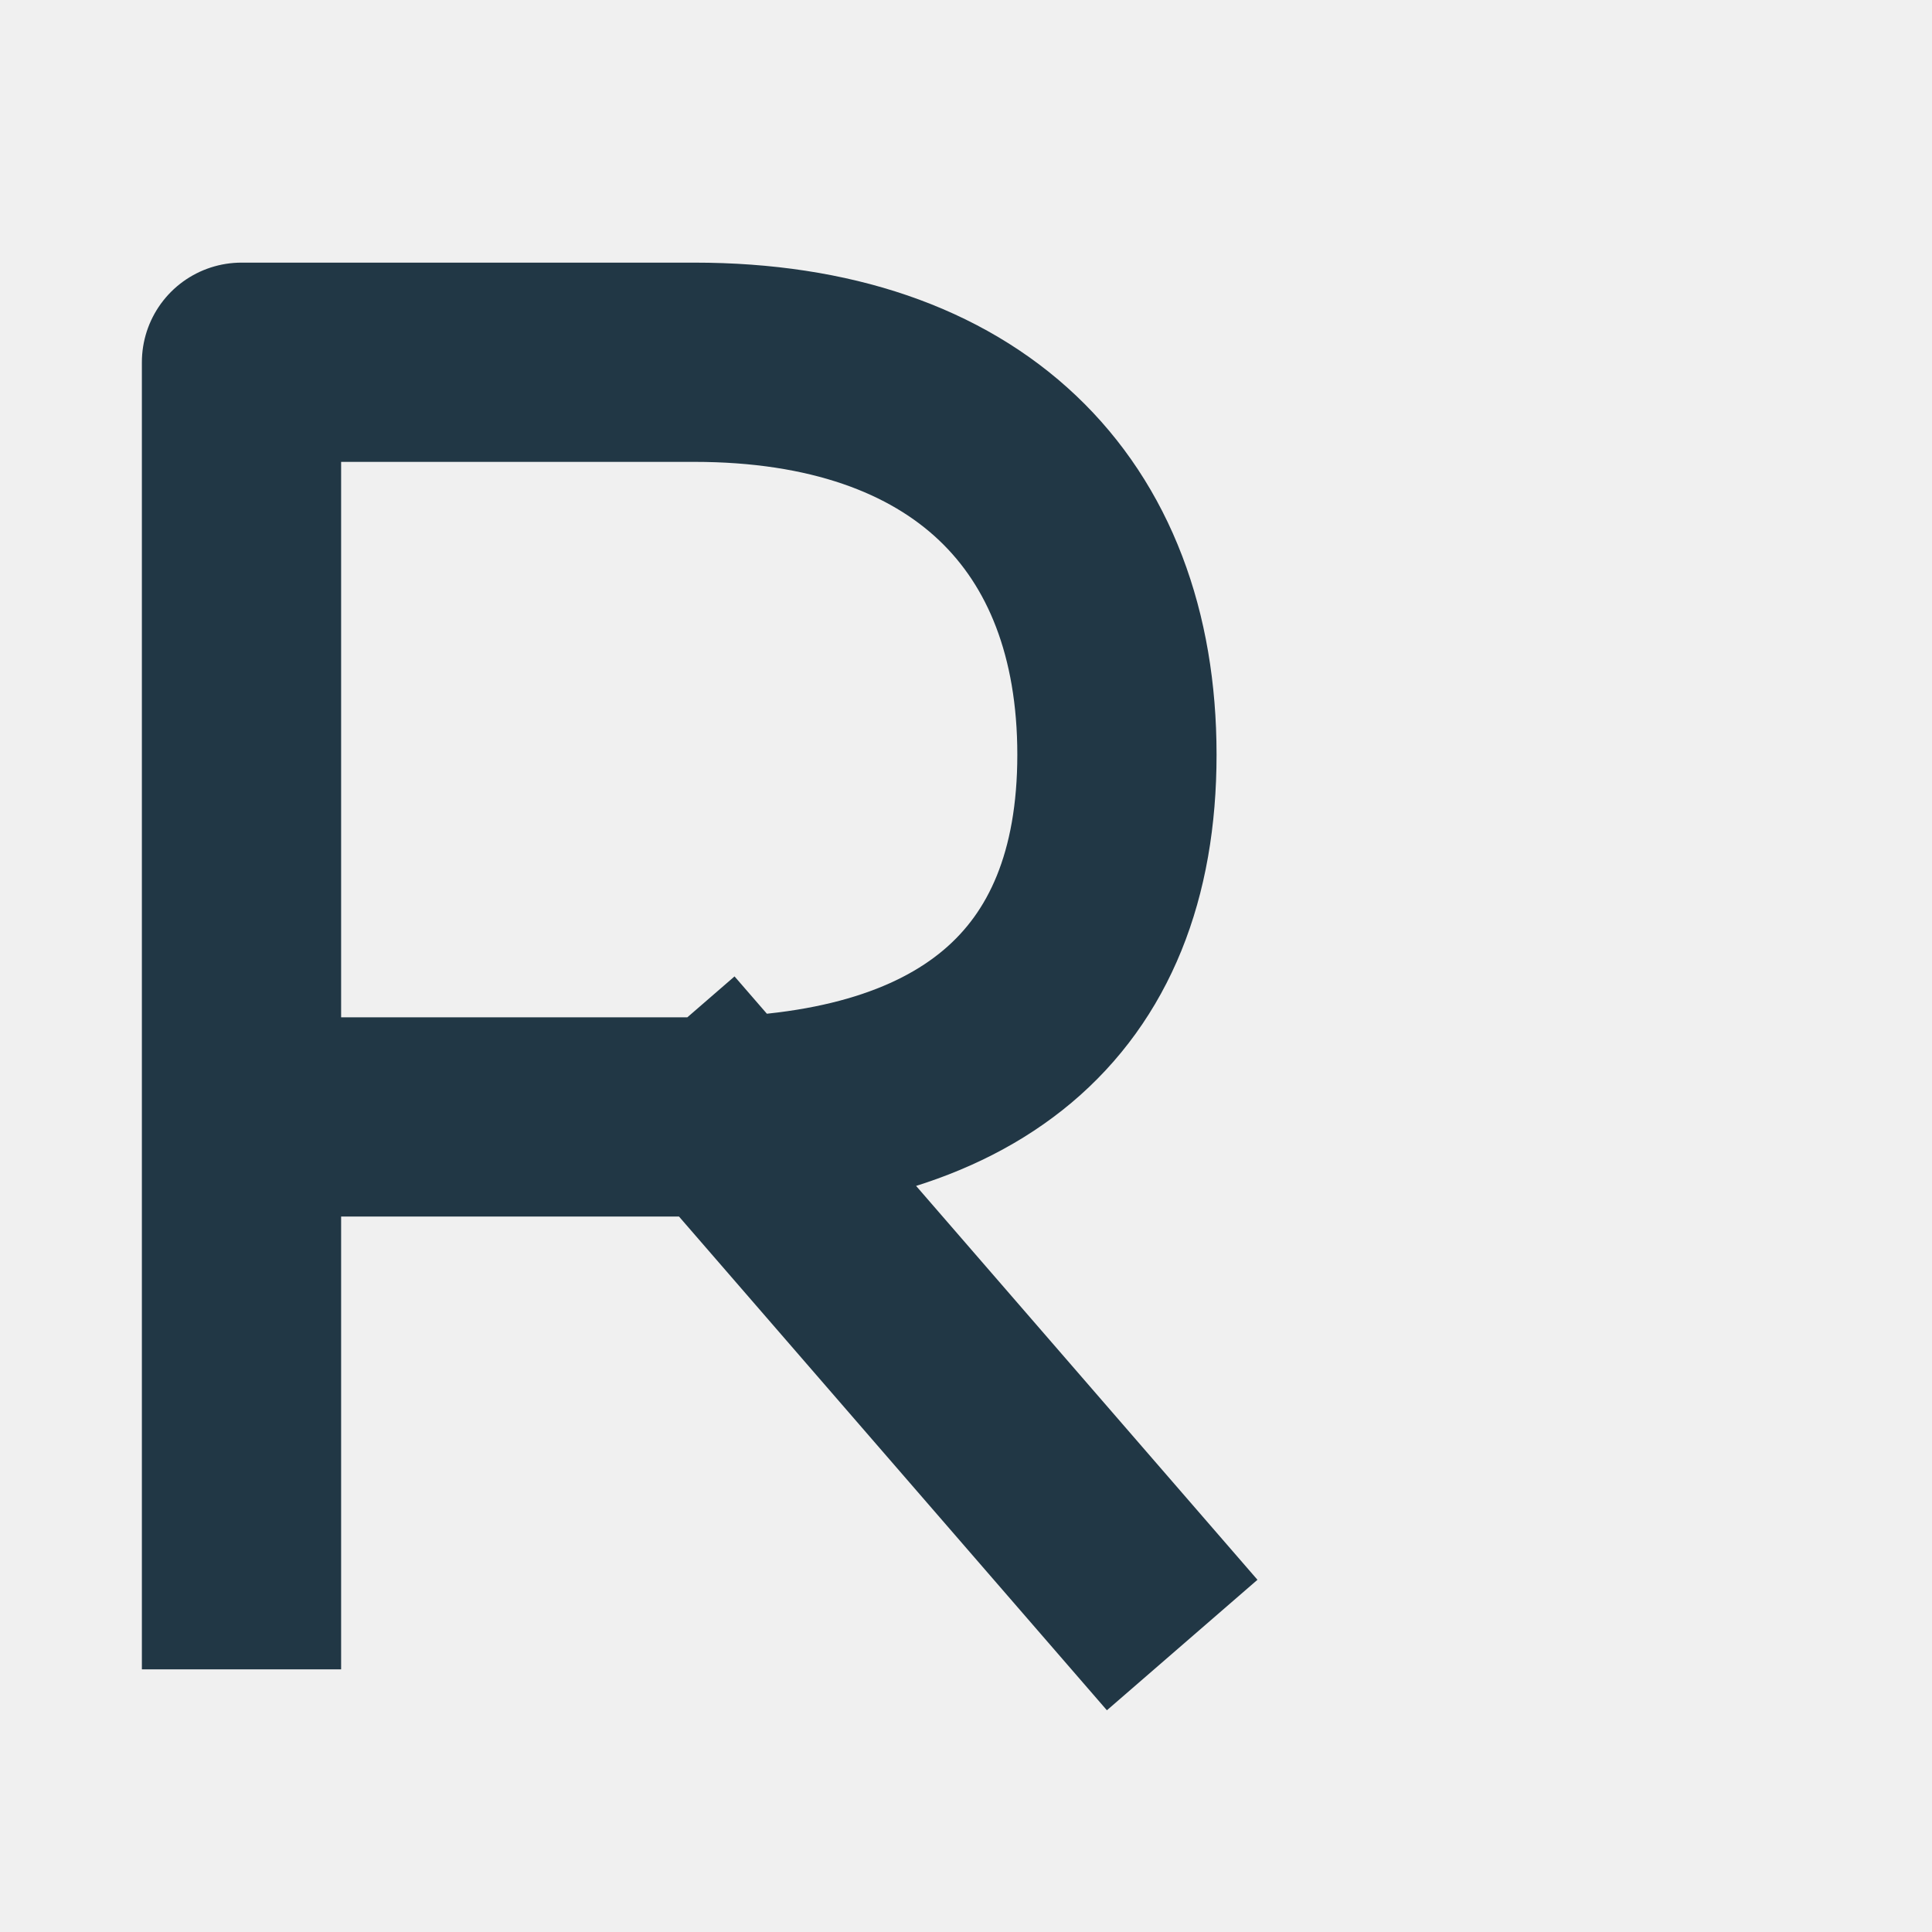
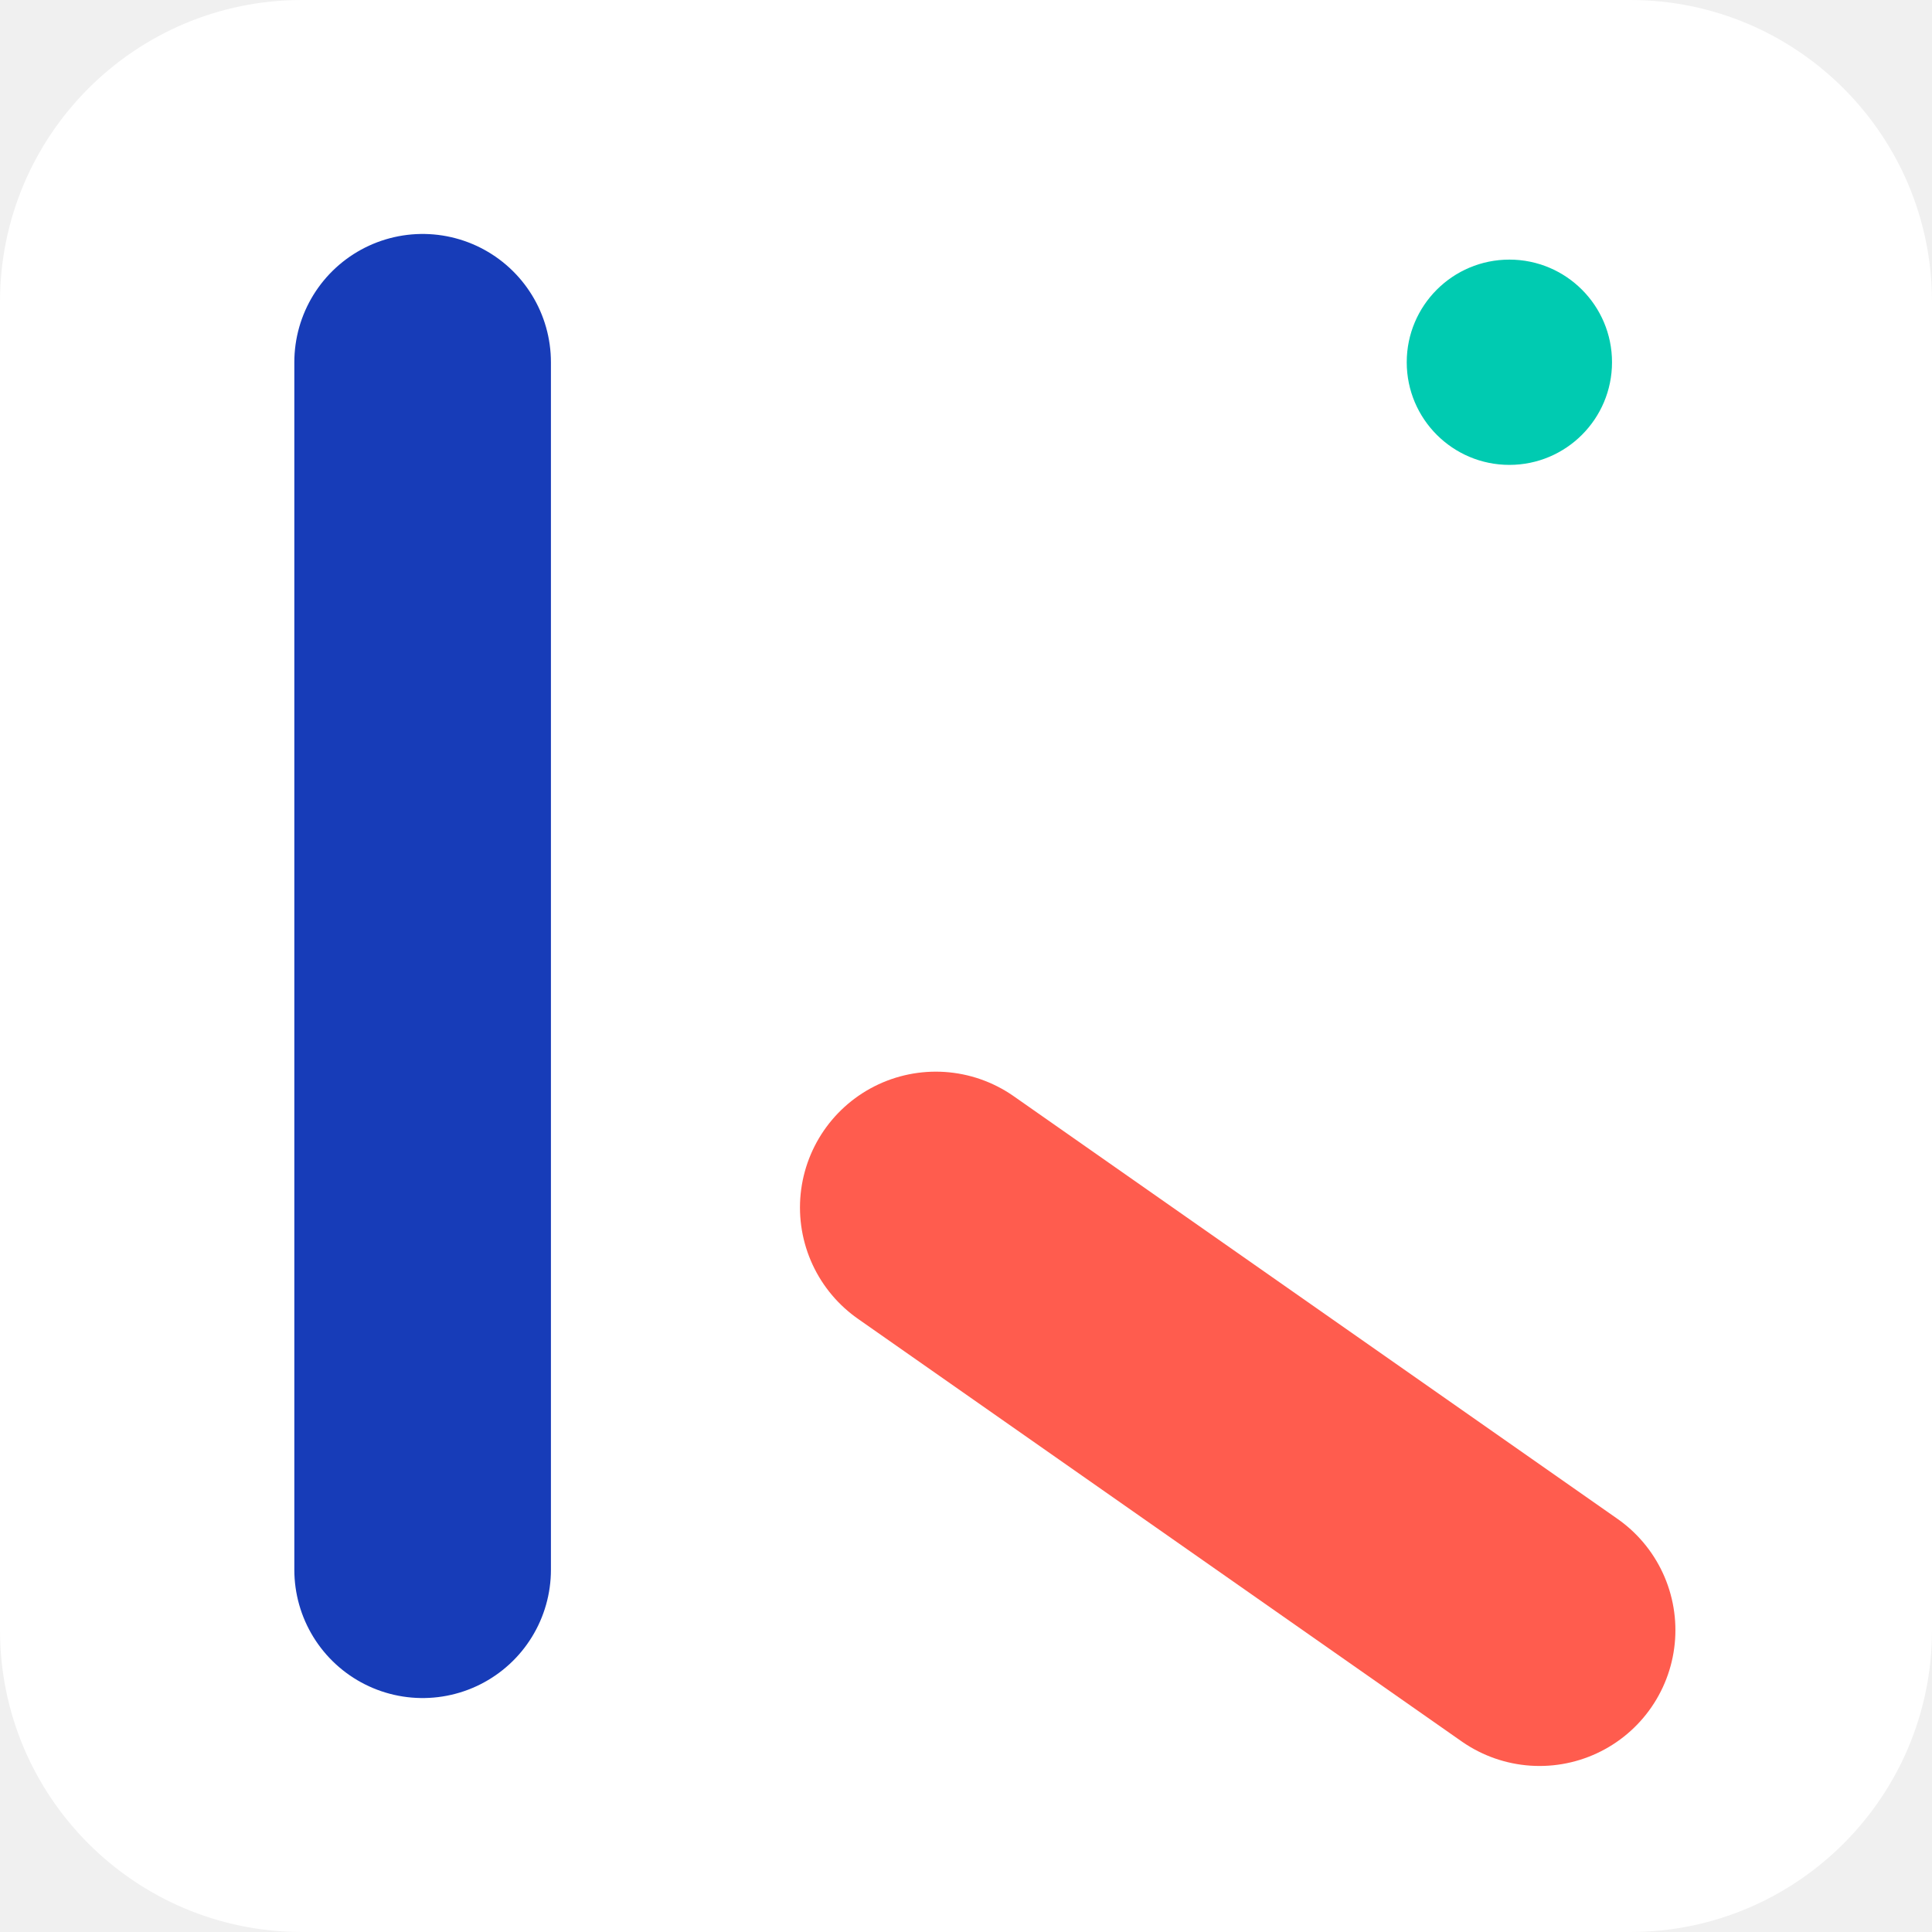
- <svg xmlns="http://www.w3.org/2000/svg" viewBox="0 0 64 64" role="img" aria-label="Monogramma RB che si compone progressivamente">
+ <svg xmlns="http://www.w3.org/2000/svg" viewBox="0 0 64 64" role="img" aria-label="Firma personale animata che si compone">
  <style>
- #b{stroke-dasharray:100;stroke-dashoffset:100;animation:write 3.5s cubic-bezier(.4,.02,.2,1) infinite}
- #accent{stroke-dasharray:100;stroke-dashoffset:100;animation:line 3.5s cubic-bezier(.22,1,.36,1) infinite}
- @keyframes write{0%,12%{stroke-dashoffset:100}53%,85%{stroke-dashoffset:0}100%{stroke-dashoffset:100}}
- @keyframes line{0%,18%{stroke-dashoffset:100}58%,85%{stroke-dashoffset:0}100%{stroke-dashoffset:100}}
- @media(prefers-color-scheme:dark){#r{stroke:#E7ECEF}}
- @media(prefers-reduced-motion:reduce){#b,#accent{animation:none;stroke-dashoffset:0}}
- </style>
-   <path id="r" d="M8 52V12h15c9 0 14 5 14 13s-5 12-14 12H8m16 0 13 15" fill="none" stroke="#213745" stroke-width="6.6" stroke-linecap="square" stroke-linejoin="round" />
-   <path id="b" d="M41 12h7c8 0 12 4 12 10 0 6-4 10-12 10h-7m0 0h7c9 0 13 4 13 11 0 6-4 9-13 9h-7V12" fill="none" stroke="#C98E53" stroke-width="6.5" stroke-linecap="square" stroke-linejoin="round" pathLength="100" />
-   <path id="accent" d="M42 6h16" fill="none" stroke="#59B7B0" stroke-width="3.2" stroke-linecap="round" pathLength="100" />
+ #loop{stroke-dasharray:100;stroke-dashoffset:100;animation:loopdraw 3.8s cubic-bezier(.38,.02,.24,1) infinite}#leg{transform-origin:39px 40px;animation:fold 3.8s cubic-bezier(.22,.8,.24,1) infinite}#seal{transform-origin:50px 12px;animation:seal 3.8s cubic-bezier(.22,.8,.24,1) infinite}
+ @keyframes loopdraw{0%,12%,100%{stroke-dashoffset:100}51%,86%{stroke-dashoffset:0}}@keyframes fold{0%,20%,100%{transform:rotate(-47deg) scale(.65);opacity:0}53%,86%{transform:rotate(0deg) scale(1);opacity:1}}@keyframes seal{0%,34%,100%{transform:scale(.12);opacity:0}58%,86%{transform:scale(1);opacity:1}}
+ @media(prefers-reduced-motion:reduce){#loop,#leg,#seal{animation:none}#loop{stroke-dashoffset:0}#leg,#seal{opacity:1;transform:scale(1)}}</style>
+   <rect x="0" y="0" width="64" height="64" rx="10" fill="#FFFFFF" />
+   <path id="stem" d="M14 52V12" fill="none" stroke="#173CB8" stroke-width="8.5" stroke-linecap="round" />
+   <path id="loop" d="M14 12H32C45 12 51 19 51 29S44 45 31 45H14" pathLength="100" fill="none" stroke="#173CB8" stroke-width="8.5" stroke-linecap="round" stroke-linejoin="round" />
+   <g id="leg">
+     <path d="M31 40 51 54" fill="none" stroke="#FF5C4E" stroke-width="9" stroke-linecap="round" />
+   </g>
+   <g id="seal">
+     <circle cx="50" cy="12" r="3.4" fill="#00CBB1" />
+   </g>
</svg>
